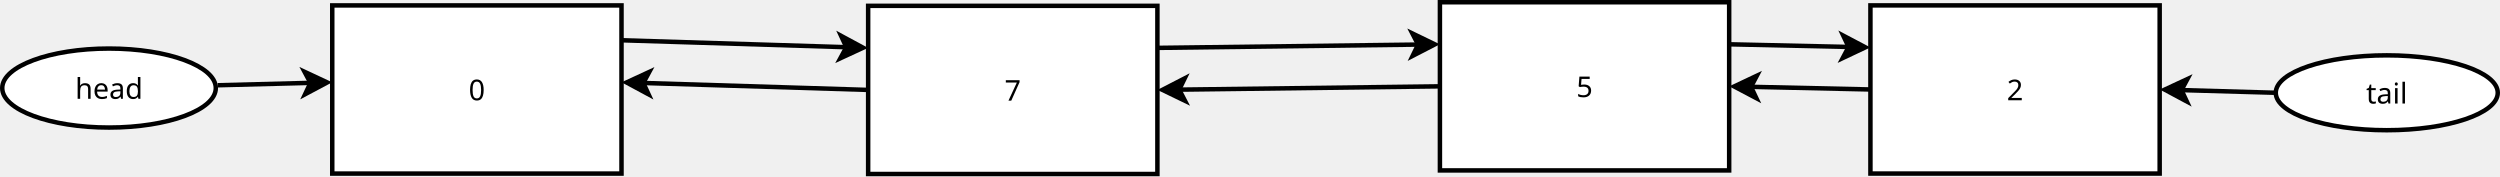
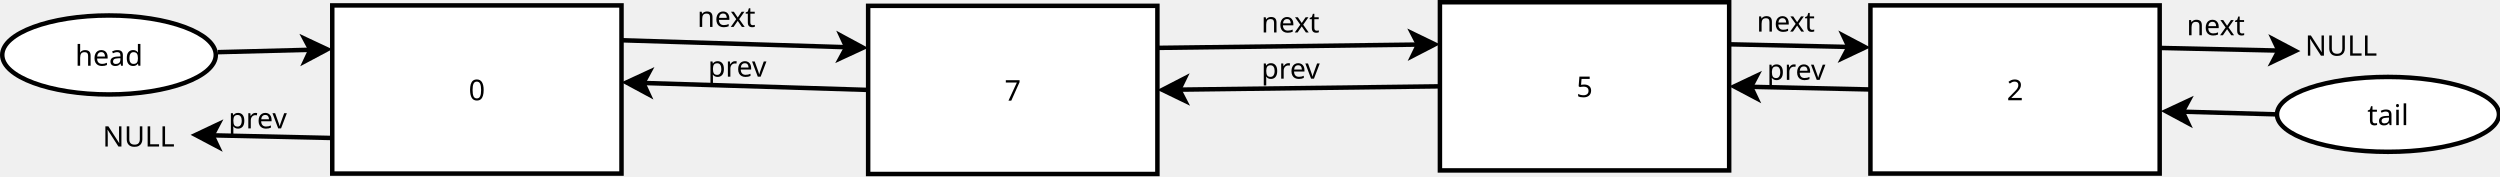
<svg xmlns="http://www.w3.org/2000/svg" width="55.998cm" height="3.948cm" viewBox="78 89 1114.958 77.712" version="1.1" id="svg324">
  <defs id="defs328" />
  <g id="g10" transform="translate(-0.8221016,0.9660636)">
    <rect style="fill:#ffffff" x="227" y="90" width="129" height="75" id="rect2" />
    <rect style="fill:none;fill-opacity:0;stroke:#000000;stroke-width:2" x="227" y="90" width="129" height="75" id="rect4" />
    <text font-size="12.8px" style="font-style:normal;font-weight:normal;font-size:12.8px;font-family:sans-serif;text-anchor:middle;fill:#000000" x="291.5" y="132.3" id="text8">
      <tspan x="291.5" y="132.3" id="tspan6">0</tspan>
    </text>
  </g>
  <g id="g20" transform="translate(-0.8221016,-2.244109)">
    <rect style="fill:#ffffff" x="466" y="93.4" width="129" height="75" id="rect12" />
    <rect style="fill:none;fill-opacity:0;stroke:#000000;stroke-width:2" x="466" y="93.4" width="129" height="75" id="rect14" />
    <text font-size="12.8" style="font-style:normal;font-weight:normal;font-size:12.8px;font-family:sans-serif;text-anchor:middle;fill:#000000" x="530.5" y="135.7" id="text18">
      <tspan x="530.5" y="135.7" id="tspan16">7</tspan>
    </text>
  </g>
  <g id="g30" transform="translate(-0.8221016,-2.244109)">
    <rect style="fill:#ffffff" x="721" y="91.8" width="129" height="75" id="rect22" />
    <rect style="fill:none;fill-opacity:0;stroke:#000000;stroke-width:2" x="721" y="91.8" width="129" height="75" id="rect24" />
    <text font-size="12.8" style="font-style:normal;font-weight:normal;font-size:12.8px;font-family:sans-serif;text-anchor:middle;fill:#000000" x="785.5" y="134.1" id="text28">
      <tspan x="785.5" y="134.1" id="tspan26">5</tspan>
    </text>
  </g>
  <g id="g40" transform="translate(-0.8221016,-2.244109)">
    <rect style="fill:#ffffff" x="913" y="93.2" width="129" height="75" id="rect32" />
    <rect style="fill:none;fill-opacity:0;stroke:#000000;stroke-width:2" x="913" y="93.2" width="129" height="75" id="rect34" />
    <text font-size="12.8" style="font-style:normal;font-weight:normal;font-size:12.8px;font-family:sans-serif;text-anchor:middle;fill:#000000" x="977.5" y="135.5" id="text38">
      <tspan x="977.5" y="135.5" id="tspan36">2</tspan>
    </text>
  </g>
  <text font-size="12.8" style="font-style:normal;font-weight:normal;font-size:12.8px;font-family:sans-serif;text-anchor:start;fill:#000000" x="632.178" y="332.756" id="text84">
    <tspan x="632.178" y="332.756" id="tspan82" />
  </text>
  <text font-size="12.8" style="font-style:normal;font-weight:normal;font-size:12.8px;font-family:sans-serif;text-anchor:start;fill:#000000" x="692.244" y="328.811" id="text102">
    <tspan x="692.244" y="328.811" id="tspan100" />
  </text>
  <text font-size="12.8" style="font-style:normal;font-weight:normal;font-size:12.8px;font-family:sans-serif;text-anchor:start;fill:#000000" x="840.007" y="517.469" id="text178">
    <tspan x="840.007" y="517.469" id="tspan176" />
  </text>
  <text font-size="12.8" style="font-style:normal;font-weight:normal;font-size:12.8px;font-family:sans-serif;text-anchor:start;fill:#000000" x="856.365" y="521.286" id="text182">
    <tspan x="856.365" y="521.286" id="tspan180" />
  </text>
  <text font-size="12.8" style="font-style:normal;font-weight:normal;font-size:12.8px;font-family:sans-serif;text-anchor:start;fill:#000000" x="913.071" y="530.01" id="text186">
    <tspan x="913.071" y="530.01" id="tspan184" />
  </text>
  <g id="g202" transform="translate(-0.8221016,-2.244109)">
    <line style="fill:none;fill-opacity:0;stroke:#000000;stroke-width:2" x1="913" y1="130.7" x2="859.734" y2="129.516" id="line196" />
    <polygon style="fill:#000000" points="852.236,129.35 862.344,124.573 859.734,129.516 862.122,134.571 " id="polygon198" />
    <polygon style="fill:none;fill-opacity:0;stroke:#000000;stroke-width:2" points="852.236,129.35 862.344,124.573 859.734,129.516 862.122,134.571 " id="polygon200" />
  </g>
  <g id="g210" transform="translate(-0.8221016,-2.244109)">
    <line style="fill:none;fill-opacity:0;stroke:#000000;stroke-width:2" x1="721" y1="129.3" x2="604.735" y2="130.776" id="line204" />
    <polygon style="fill:#000000" points="597.236,130.872 607.172,125.745 604.735,130.776 607.299,135.744 " id="polygon206" />
    <polygon style="fill:none;fill-opacity:0;stroke:#000000;stroke-width:2" points="597.236,130.872 607.172,125.745 604.735,130.776 607.299,135.744 " id="polygon208" />
  </g>
  <g id="g218" transform="translate(-0.8221016,-2.244109)">
    <line style="fill:none;fill-opacity:0;stroke:#000000;stroke-width:2" x1="466" y1="130.9" x2="365.732" y2="127.801" id="line212" />
    <polygon style="fill:#000000" points="358.235,127.569 368.385,122.88 365.732,127.801 368.076,132.876 " id="polygon214" />
    <polygon style="fill:none;fill-opacity:0;stroke:#000000;stroke-width:2" points="358.235,127.569 368.385,122.88 365.732,127.801 368.076,132.876 " id="polygon216" />
  </g>
-   <g id="g228" transform="translate(-0.8221016,-2.244109)">
+   <g id="g228" transform="translate(-0.2870728,7.38641)">
    <ellipse style="fill:#ffffff" cx="1143.28" cy="132.172" rx="49.501" ry="16.698" id="ellipse220" />
    <ellipse style="fill:none;fill-opacity:0;stroke:#000000;stroke-width:2" cx="1143.28" cy="132.172" rx="49.501" ry="16.698" id="ellipse222" />
    <text font-size="12.8" style="font-style:normal;font-weight:normal;font-size:12.8px;font-family:sans-serif;text-anchor:middle;fill:#000000" x="1143.28" y="136.972" id="text226">
      <tspan x="1143.28" y="136.972" id="tspan224">tail</tspan>
    </text>
  </g>
-   <g id="g236" transform="translate(-0.8221016,-2.244109)">
+   <g id="g236" transform="translate(-0.2870728,7.38641)">
    <line style="fill:none;fill-opacity:0;stroke:#000000;stroke-width:2" x1="1093.78" y1="132.172" x2="1051.73" y2="130.977" id="line230" />
-     <polygon style="fill:#000000" points="1044.24,130.764 1054.37,126.05 1051.73,130.977 1054.09,136.046 " id="polygon232" />
-     <polygon style="fill:none;fill-opacity:0;stroke:#000000;stroke-width:2" points="1044.24,130.764 1054.37,126.05 1051.73,130.977 1054.09,136.046 " id="polygon234" />
+     <polygon style="fill:#000000" points="1054.37,126.05 1051.73,130.977 1054.09,136.046 1044.24,130.764 " id="polygon232" />
+     <polygon style="fill:none;fill-opacity:0;stroke:#000000;stroke-width:2" points="1054.37,126.05 1051.73,130.977 1054.09,136.046 1044.24,130.764 " id="polygon234" />
  </g>
  <text font-size="12.8" style="font-style:normal;font-weight:normal;font-size:12.8px;font-family:sans-serif;text-anchor:start;fill:#000000" x="290.678" y="125.256" id="text256">
    <tspan x="290.678" y="125.256" id="tspan254" />
  </text>
-   <g id="g290" transform="translate(-0.8221016,-2.244109)">
+   <g id="g290" transform="translate(-0.8221016,-16.99869)">
    <ellipse style="fill:#ffffff" cx="127.444" cy="130.064" rx="47.622" ry="17.617" id="ellipse282" />
    <ellipse style="fill:none;fill-opacity:0;stroke:#000000;stroke-width:2" cx="127.444" cy="130.064" rx="47.622" ry="17.617" id="ellipse284" />
    <text font-size="12.8" style="font-style:normal;font-weight:normal;font-size:12.8px;font-family:sans-serif;text-anchor:middle;fill:#000000" x="127.444" y="134.864" id="text288">
      <tspan x="127.444" y="134.864" id="tspan286">head</tspan>
    </text>
  </g>
-   <g id="g298" transform="translate(-0.8221016,-2.244109)">
+   <g id="g298" transform="translate(-0.8221016,-16.99869)">
    <line style="fill:none;fill-opacity:0;stroke:#000000;stroke-width:2" x1="175.91" y1="128.816" x2="217.267" y2="127.751" id="line292" />
-     <polygon style="fill:#000000" points="224.765,127.558 214.897,132.813 217.267,127.751 214.639,122.817 " id="polygon294" />
-     <polygon style="fill:none;fill-opacity:0;stroke:#000000;stroke-width:2" points="224.765,127.558 214.897,132.813 217.267,127.751 214.639,122.817 " id="polygon296" />
+     <polygon style="fill:#000000" points="214.897,132.813 217.267,127.751 214.639,122.817 224.765,127.558 " id="polygon294" />
+     <polygon style="fill:none;fill-opacity:0;stroke:#000000;stroke-width:2" points="214.897,132.813 217.267,127.751 214.639,122.817 224.765,127.558 " id="polygon296" />
  </g>
  <g id="g306" transform="translate(-0.8221016,-2.244109)">
    <line style="fill:none;fill-opacity:0;stroke:#000000;stroke-width:2" x1="356" y1="108.75" x2="456.269" y2="111.849" id="line300" />
    <polygon style="fill:#000000" points="463.765,112.081 453.615,116.77 456.269,111.849 453.924,106.774 " id="polygon302" />
    <polygon style="fill:none;fill-opacity:0;stroke:#000000;stroke-width:2" points="463.765,112.081 453.615,116.77 456.269,111.849 453.924,106.774 " id="polygon304" />
  </g>
  <g id="g314" transform="translate(-0.8221016,-2.244109)">
    <line style="fill:none;fill-opacity:0;stroke:#000000;stroke-width:2" x1="595" y1="112.15" x2="711.265" y2="110.674" id="line308" />
    <polygon style="fill:#000000" points="718.764,110.578 708.829,115.705 711.265,110.674 708.702,105.706 " id="polygon310" />
    <polygon style="fill:none;fill-opacity:0;stroke:#000000;stroke-width:2" points="718.764,110.578 708.829,115.705 711.265,110.674 708.702,105.706 " id="polygon312" />
  </g>
  <g id="g322" transform="translate(-0.8221016,-2.244109)">
    <line style="fill:none;fill-opacity:0;stroke:#000000;stroke-width:2" x1="850" y1="110.55" x2="903.267" y2="111.734" id="line316" />
    <polygon style="fill:#000000" points="910.765,111.9 900.656,116.677 903.267,111.734 900.878,106.679 " id="polygon318" />
    <polygon style="fill:none;fill-opacity:0;stroke:#000000;stroke-width:2" points="910.765,111.9 900.656,116.677 903.267,111.734 900.878,106.679 " id="polygon320" />
  </g>
+   <text xml:space="preserve" style="font-style:normal;font-weight:normal;font-size:12.643px;line-height:1.25;font-family:sans-serif;letter-spacing:0px;word-spacing:0px;fill:#000000;fill-opacity:1;stroke:none;stroke-width:0.527" x="388.981" y="100.571" id="text887">
+     <tspan id="tspan885" x="388.981" y="100.571" style="stroke-width:0.527">next</tspan>
+   </text>
+   <text xml:space="preserve" style="font-style:normal;font-weight:normal;font-size:12.643px;line-height:1.25;font-family:sans-serif;letter-spacing:0px;word-spacing:0px;fill:#000000;fill-opacity:1;stroke:none;stroke-width:0.527" x="640.514" y="103.029" id="text887-3">
+     <tspan id="tspan885-6" x="640.514" y="103.029" style="stroke-width:0.527">next</tspan>
+   </text>
+   <text xml:space="preserve" style="font-style:normal;font-weight:normal;font-size:12.643px;line-height:1.25;font-family:sans-serif;letter-spacing:0px;word-spacing:0px;fill:#000000;fill-opacity:1;stroke:none;stroke-width:0.527" x="861.455" y="102.65" id="text887-7">
+     <tspan id="tspan885-5" x="861.455" y="102.65" style="stroke-width:0.527">next</tspan>
+   </text>
+   <text xml:space="preserve" style="font-style:normal;font-weight:normal;font-size:12.643px;line-height:1.25;font-family:sans-serif;letter-spacing:0px;word-spacing:0px;fill:#000000;fill-opacity:1;stroke:none;stroke-width:0.527" x="393.773" y="122.743" id="text917">
+     <tspan id="tspan915" x="393.773" y="122.743" style="stroke-width:0.527">prev</tspan>
+   </text>
+   <text xml:space="preserve" style="font-style:normal;font-weight:normal;font-size:12.643px;line-height:1.25;font-family:sans-serif;letter-spacing:0px;word-spacing:0px;fill:#000000;fill-opacity:1;stroke:none;stroke-width:0.527" x="640.539" y="123.636" id="text917-3">
+     <tspan id="tspan915-5" x="640.539" y="123.636" style="stroke-width:0.527">prev</tspan>
+   </text>
+   <text xml:space="preserve" style="font-style:normal;font-weight:normal;font-size:12.643px;line-height:1.25;font-family:sans-serif;letter-spacing:0px;word-spacing:0px;fill:#000000;fill-opacity:1;stroke:none;stroke-width:0.527" x="866.054" y="124.171" id="text917-6">
+     <tspan id="tspan915-2" x="866.054" y="124.171" style="stroke-width:0.527">prev</tspan>
+   </text>
+   <g id="g322-2" transform="translate(190.9316,-0.6266394)">
+     <line style="fill:none;fill-opacity:0;stroke:#000000;stroke-width:2" x1="850" y1="110.55" x2="903.267" y2="111.734" id="line316-7" />
+     <polygon style="fill:#000000" points="900.656,116.677 903.267,111.734 900.878,106.679 910.765,111.9 " id="polygon318-0" />
+     <polygon style="fill:none;fill-opacity:0;stroke:#000000;stroke-width:2" points="900.656,116.677 903.267,111.734 900.878,106.679 910.765,111.9 " id="polygon320-9" />
+   </g>
+   <text xml:space="preserve" style="font-style:normal;font-weight:normal;font-size:12.643px;line-height:1.25;font-family:sans-serif;letter-spacing:0px;word-spacing:0px;fill:#000000;fill-opacity:1;stroke:none;stroke-width:0.527" x="1053.208" y="104.268" id="text887-7-3">
+     <tspan id="tspan885-5-6" x="1053.208" y="104.268" style="stroke-width:0.527">next</tspan>
+   </text>
+   <text xml:space="preserve" style="font-style:normal;font-weight:normal;font-size:12.643px;line-height:1.25;font-family:sans-serif;letter-spacing:0px;word-spacing:0px;fill:#000000;fill-opacity:1;stroke:none;stroke-width:0.527" x="1106.058" y="113.385" id="text985">
+     <tspan id="tspan983" x="1106.058" y="113.385" style="stroke-width:0.527">NULL</tspan>
+   </text>
+   <g id="g202-7" transform="translate(-686.9881,19.38778)">
+     <line style="fill:none;fill-opacity:0;stroke:#000000;stroke-width:2" x1="913" y1="130.7" x2="859.734" y2="129.516" id="line196-9" />
+     <polygon style="fill:#000000" points="862.344,124.573 859.734,129.516 862.122,134.571 852.236,129.35 " id="polygon198-2" />
+     <polygon style="fill:none;fill-opacity:0;stroke:#000000;stroke-width:2" points="862.344,124.573 859.734,129.516 862.122,134.571 852.236,129.35 " id="polygon200-0" />
+   </g>
+   <text xml:space="preserve" style="font-style:normal;font-weight:normal;font-size:12.643px;line-height:1.25;font-family:sans-serif;letter-spacing:0px;word-spacing:0px;fill:#000000;fill-opacity:1;stroke:none;stroke-width:0.527" x="179.888" y="145.803" id="text917-6-2">
+     <tspan id="tspan915-2-3" x="179.888" y="145.803" style="stroke-width:0.527">prev</tspan>
+   </text>
+   <text xml:space="preserve" style="font-style:normal;font-weight:normal;font-size:12.643px;line-height:1.25;font-family:sans-serif;letter-spacing:0px;word-spacing:0px;fill:#000000;fill-opacity:1;stroke:none;stroke-width:0.527" x="123.777" y="153.915" id="text1049">
+     <tspan id="tspan1047" x="123.777" y="153.915" style="stroke-width:0.527">NULL</tspan>
+   </text>
</svg>
